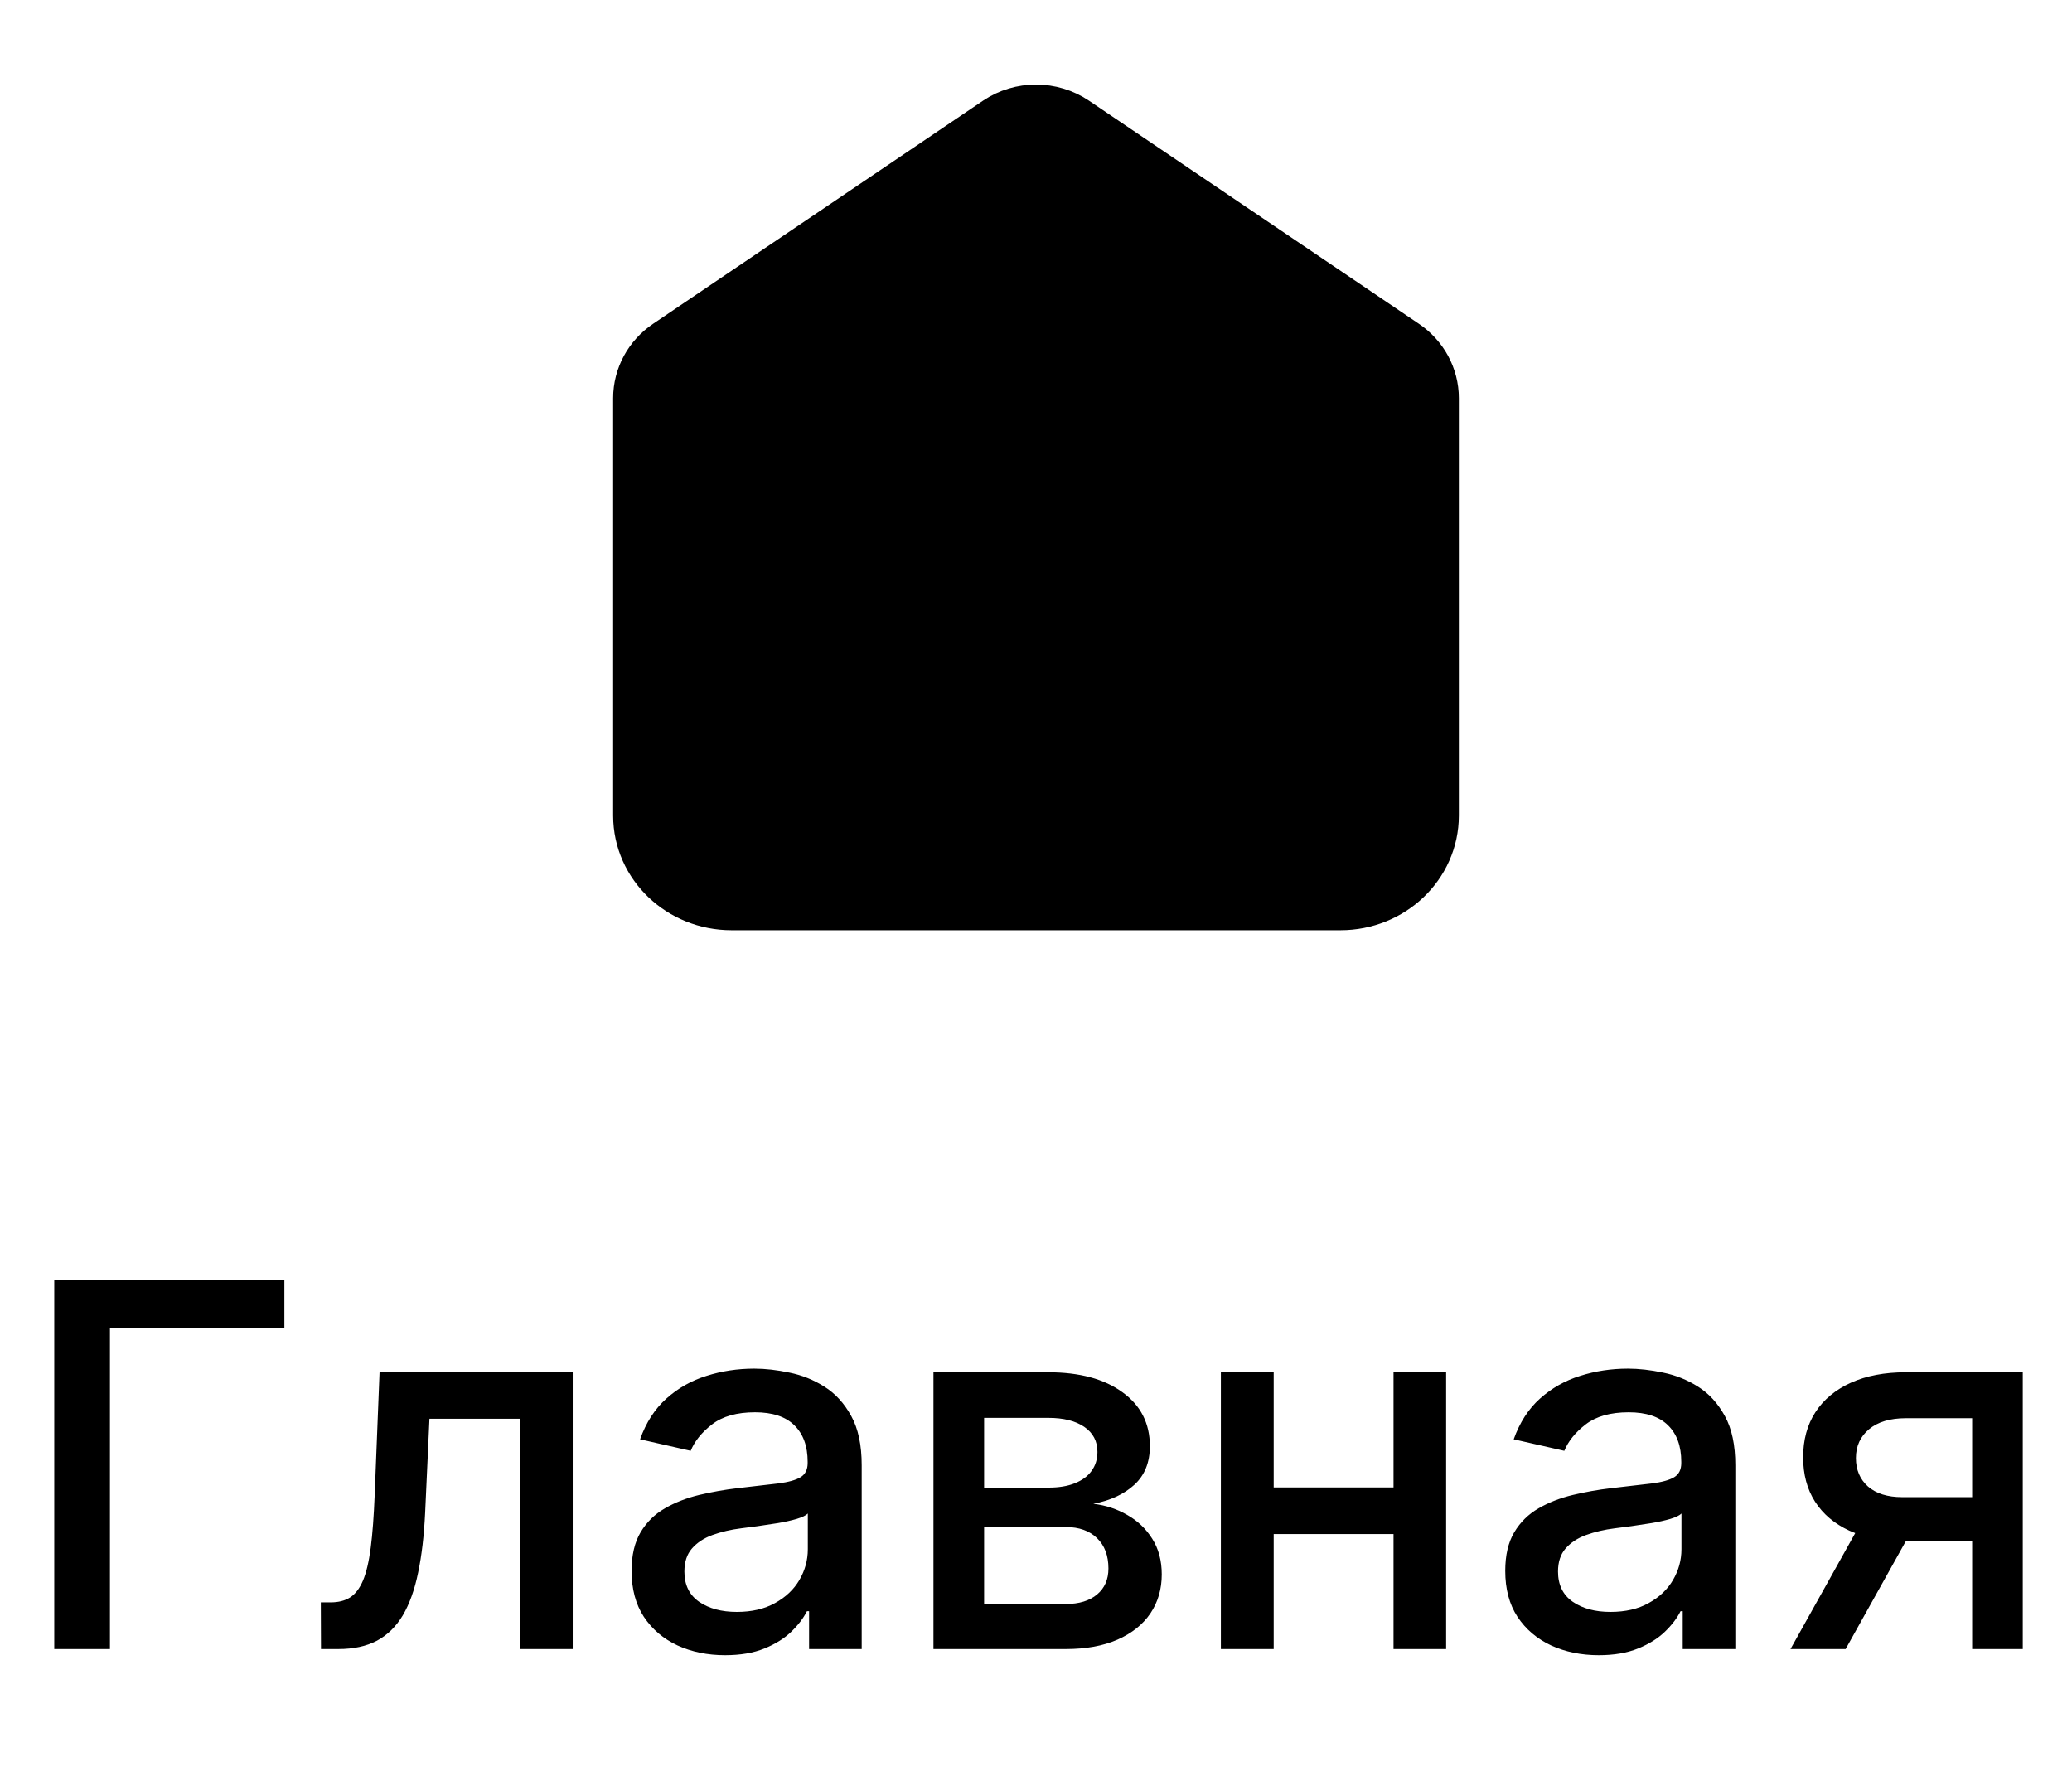
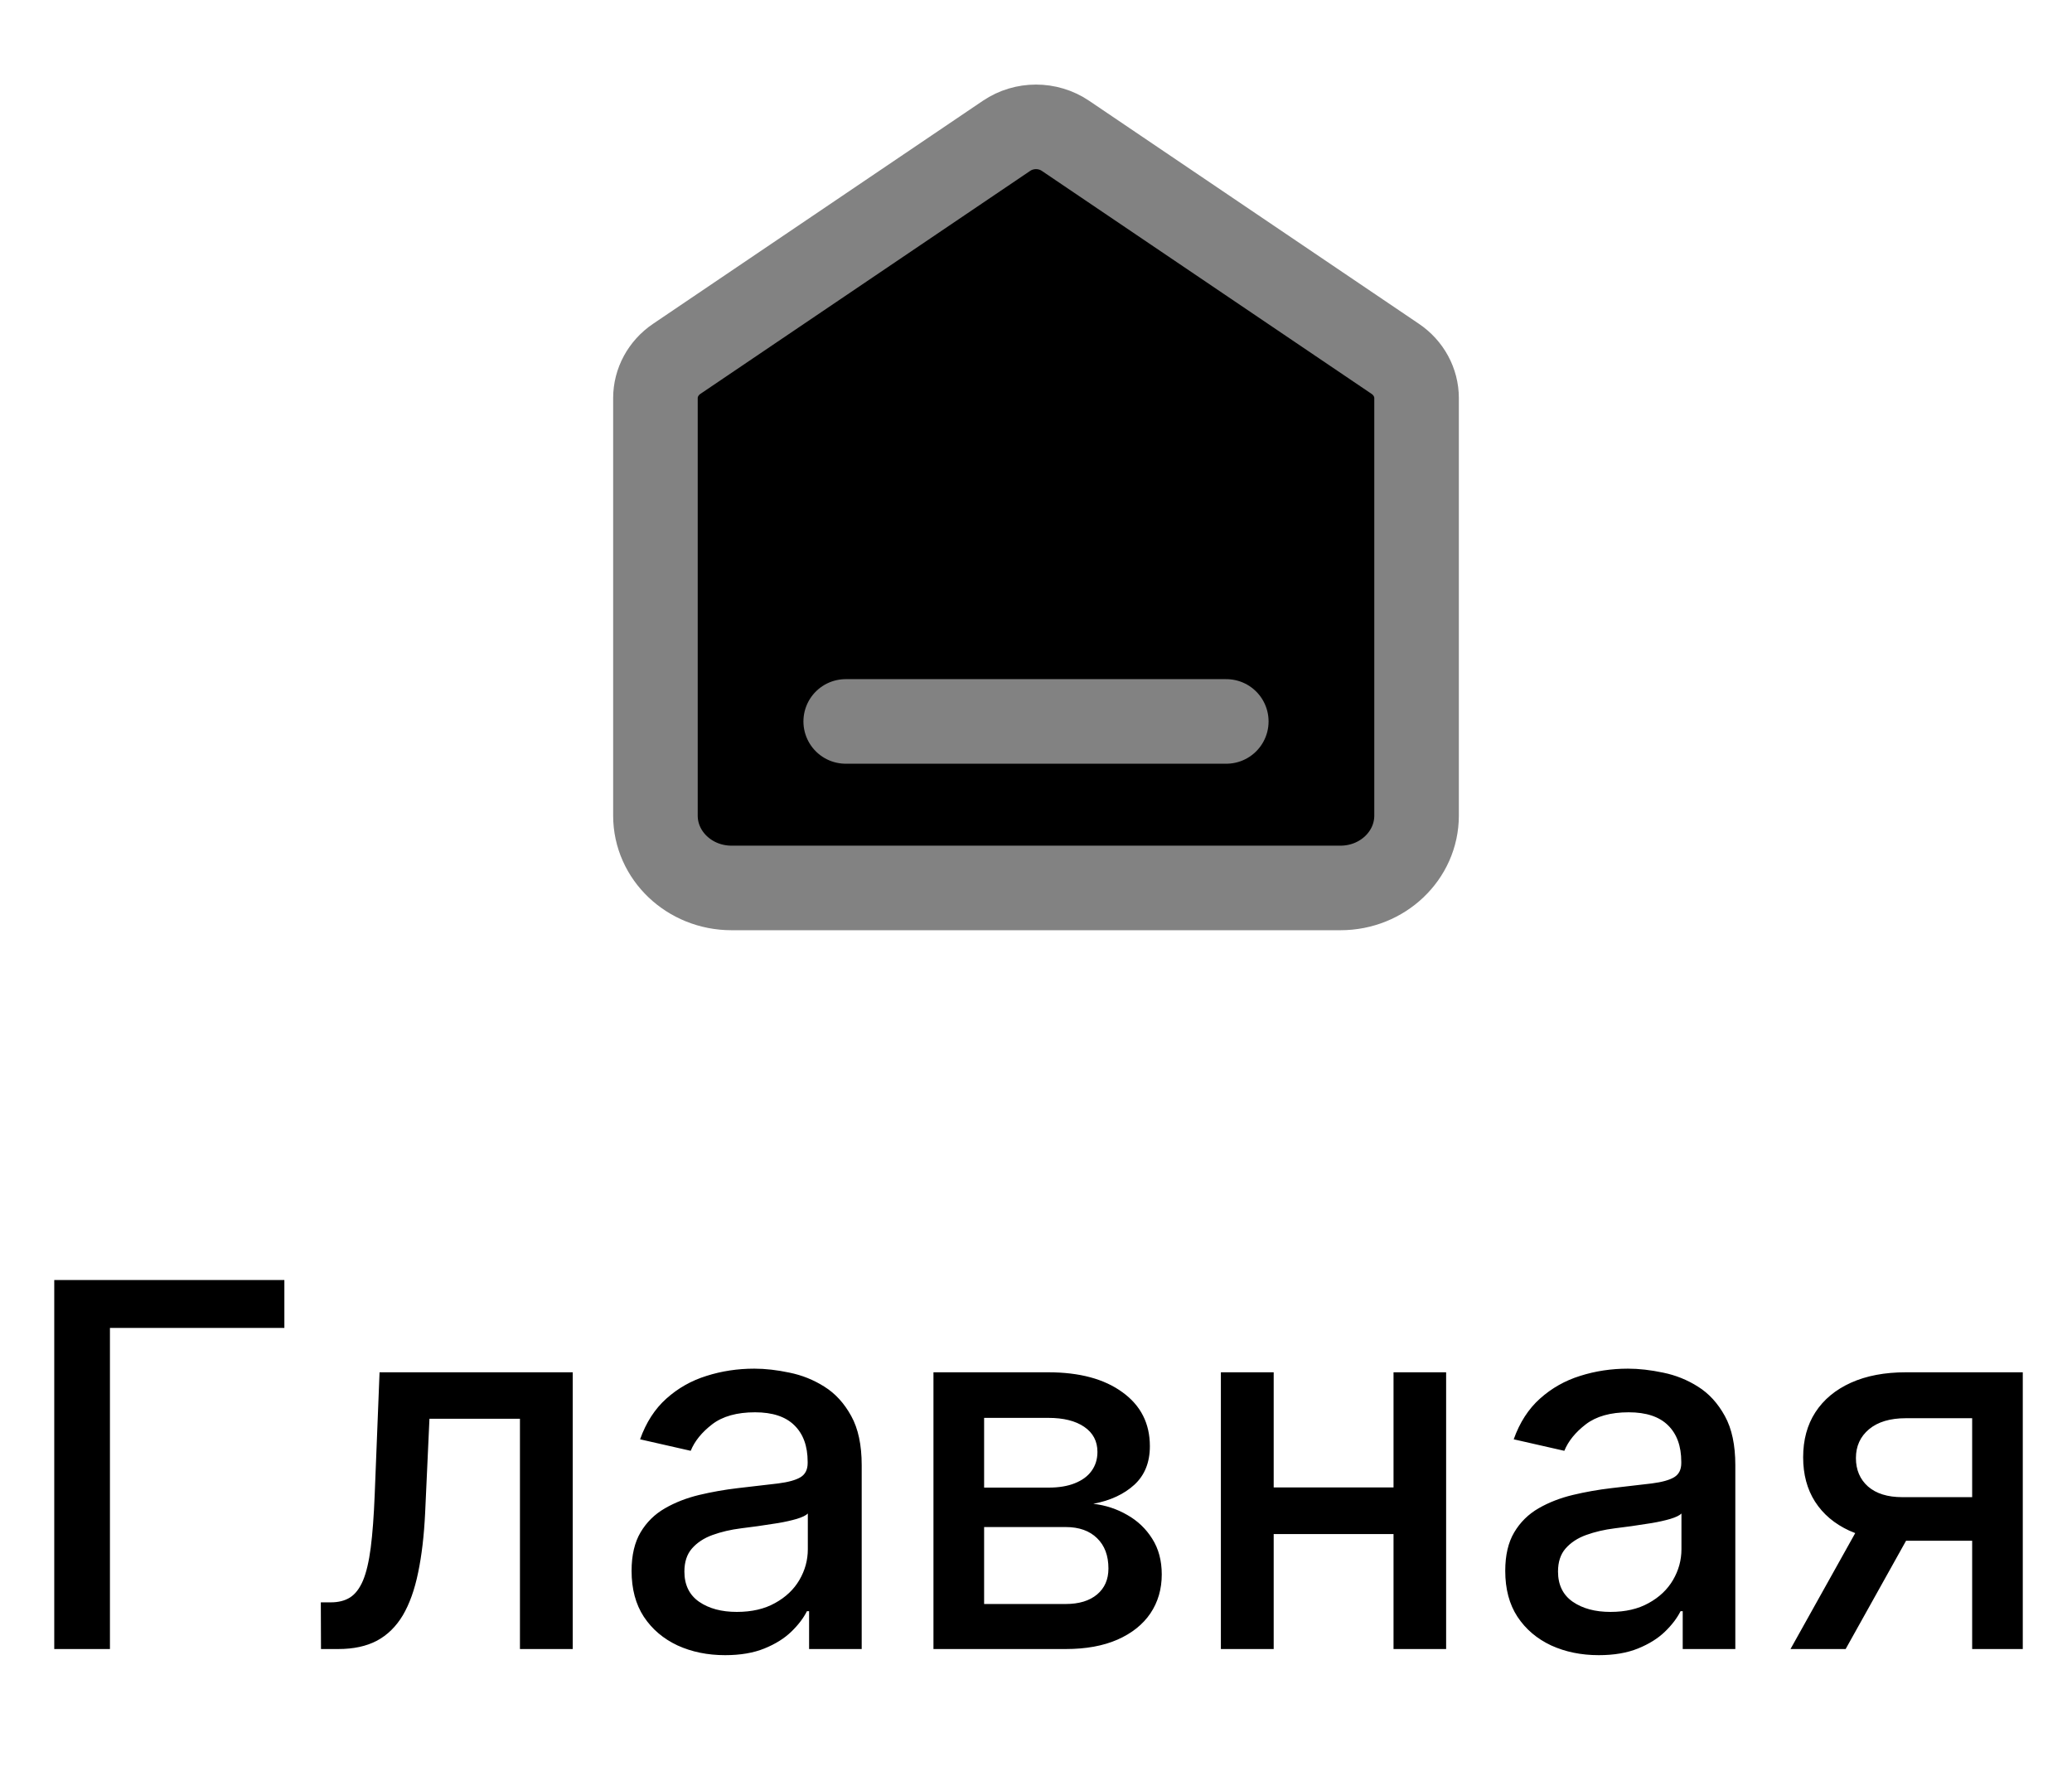
- <svg xmlns="http://www.w3.org/2000/svg" width="49" height="42" viewBox="0 0 49 42" fill="none">
-   <path d="M15.5 9.416C15.5 9.047 15.688 8.7 16.005 8.486L23.805 3.211C24.221 2.93 24.779 2.93 25.195 3.211L32.995 8.486C33.312 8.7 33.5 9.047 33.5 9.416V19.288C33.5 20.234 32.694 21 31.7 21H17.3C16.306 21 15.5 20.234 15.5 19.288V9.416Z" fill="currentColor" />
-   <path d="M20 17.062H29M23.805 3.211L16.005 8.486C15.688 8.7 15.5 9.047 15.5 9.416V19.288C15.5 20.234 16.306 21 17.3 21H31.7C32.694 21 33.5 20.234 33.5 19.288V9.416C33.5 9.047 33.312 8.7 32.995 8.486L25.195 3.211C24.779 2.93 24.221 2.93 23.805 3.211Z" stroke="currentColor" stroke-width="2" stroke-linecap="round" stroke-linejoin="round" />
-   <path d="M20 17.062H29" stroke="currentColor" stroke-width="2" stroke-linecap="round" stroke-linejoin="round" />
+ <svg xmlns="http://www.w3.org/2000/svg" width="49" height="42" viewBox="0 0 49 42" fill="currentColor">
+   <path d="M20 17.062H29M23.805 3.211L16.005 8.486C15.688 8.7 15.5 9.047 15.5 9.416V19.288C15.5 20.234 16.306 21 17.3 21H31.7C32.694 21 33.5 20.234 33.5 19.288V9.416C33.5 9.047 33.312 8.7 32.995 8.486L25.195 3.211C24.779 2.93 24.221 2.93 23.805 3.211Z" stroke="#828282" stroke-width="2" stroke-linecap="round" stroke-linejoin="round" />
  <path d="M6.725 30.273V31.406H2.6V39H1.283V30.273H6.725ZM7.591 39L7.587 37.896H7.821C8.003 37.896 8.155 37.858 8.277 37.781C8.402 37.702 8.504 37.568 8.584 37.381C8.663 37.193 8.724 36.935 8.767 36.605C8.81 36.273 8.841 35.855 8.861 35.352L8.976 32.455H13.544V39H12.296V33.554H10.156L10.054 35.778C10.028 36.318 9.973 36.79 9.888 37.193C9.805 37.597 9.685 37.933 9.526 38.203C9.366 38.47 9.162 38.67 8.912 38.804C8.662 38.935 8.358 39 8 39H7.591ZM17.148 39.145C16.733 39.145 16.358 39.068 16.023 38.915C15.688 38.758 15.422 38.533 15.226 38.237C15.033 37.942 14.936 37.58 14.936 37.151C14.936 36.781 15.008 36.477 15.149 36.239C15.291 36 15.483 35.811 15.725 35.672C15.966 35.533 16.236 35.428 16.534 35.356C16.833 35.285 17.137 35.231 17.446 35.195C17.838 35.149 18.157 35.112 18.401 35.084C18.645 35.053 18.823 35.003 18.934 34.935C19.044 34.867 19.1 34.756 19.1 34.602V34.572C19.1 34.2 18.995 33.912 18.784 33.707C18.577 33.503 18.267 33.401 17.855 33.401C17.427 33.401 17.088 33.496 16.841 33.686C16.597 33.874 16.428 34.082 16.334 34.312L15.137 34.04C15.279 33.642 15.486 33.321 15.759 33.077C16.034 32.83 16.351 32.651 16.709 32.54C17.067 32.426 17.444 32.369 17.838 32.369C18.1 32.369 18.377 32.401 18.669 32.463C18.965 32.523 19.24 32.633 19.496 32.795C19.755 32.957 19.966 33.189 20.131 33.49C20.296 33.788 20.378 34.176 20.378 34.653V39H19.134V38.105H19.083C19 38.27 18.877 38.432 18.712 38.591C18.547 38.75 18.336 38.882 18.077 38.987C17.819 39.092 17.509 39.145 17.148 39.145ZM17.425 38.122C17.777 38.122 18.078 38.053 18.328 37.913C18.581 37.774 18.773 37.592 18.904 37.368C19.037 37.141 19.104 36.898 19.104 36.639V35.795C19.059 35.841 18.971 35.883 18.84 35.923C18.712 35.96 18.566 35.993 18.401 36.021C18.236 36.047 18.076 36.071 17.919 36.094C17.763 36.114 17.633 36.131 17.527 36.145C17.28 36.176 17.054 36.229 16.85 36.303C16.648 36.376 16.486 36.483 16.364 36.622C16.245 36.758 16.185 36.94 16.185 37.168C16.185 37.483 16.302 37.722 16.534 37.883C16.767 38.043 17.064 38.122 17.425 38.122ZM22.075 39V32.455H24.79C25.528 32.455 26.114 32.612 26.546 32.928C26.977 33.24 27.193 33.665 27.193 34.202C27.193 34.585 27.071 34.889 26.827 35.114C26.582 35.338 26.259 35.489 25.855 35.565C26.148 35.599 26.416 35.688 26.66 35.83C26.905 35.969 27.101 36.156 27.249 36.392C27.399 36.628 27.474 36.909 27.474 37.236C27.474 37.582 27.385 37.889 27.206 38.156C27.027 38.42 26.767 38.628 26.426 38.778C26.088 38.926 25.68 39 25.203 39H22.075ZM23.273 37.935H25.203C25.518 37.935 25.766 37.859 25.945 37.709C26.124 37.558 26.213 37.354 26.213 37.095C26.213 36.791 26.124 36.553 25.945 36.379C25.766 36.203 25.518 36.115 25.203 36.115H23.273V37.935ZM23.273 35.182H24.803C25.041 35.182 25.246 35.148 25.416 35.08C25.59 35.011 25.722 34.915 25.812 34.79C25.906 34.662 25.953 34.511 25.953 34.338C25.953 34.085 25.849 33.888 25.642 33.746C25.435 33.604 25.151 33.533 24.79 33.533H23.273V35.182ZM33.308 35.178V36.281H29.763V35.178H33.308ZM30.121 32.455V39H28.872V32.455H30.121ZM34.199 32.455V39H32.955V32.455H34.199ZM37.808 39.145C37.394 39.145 37.019 39.068 36.683 38.915C36.348 38.758 36.082 38.533 35.886 38.237C35.693 37.942 35.597 37.58 35.597 37.151C35.597 36.781 35.668 36.477 35.81 36.239C35.952 36 36.144 35.811 36.385 35.672C36.626 35.533 36.896 35.428 37.195 35.356C37.493 35.285 37.797 35.231 38.106 35.195C38.499 35.149 38.817 35.112 39.061 35.084C39.305 35.053 39.483 35.003 39.594 34.935C39.705 34.867 39.76 34.756 39.76 34.602V34.572C39.76 34.2 39.655 33.912 39.445 33.707C39.237 33.503 38.928 33.401 38.516 33.401C38.087 33.401 37.749 33.496 37.501 33.686C37.257 33.874 37.088 34.082 36.994 34.312L35.797 34.04C35.939 33.642 36.146 33.321 36.419 33.077C36.695 32.83 37.011 32.651 37.369 32.54C37.727 32.426 38.104 32.369 38.499 32.369C38.76 32.369 39.037 32.401 39.33 32.463C39.625 32.523 39.901 32.633 40.156 32.795C40.415 32.957 40.626 33.189 40.791 33.49C40.956 33.788 41.038 34.176 41.038 34.653V39H39.794V38.105H39.743C39.66 38.27 39.537 38.432 39.372 38.591C39.207 38.75 38.996 38.882 38.737 38.987C38.479 39.092 38.169 39.145 37.808 39.145ZM38.085 38.122C38.438 38.122 38.739 38.053 38.989 37.913C39.242 37.774 39.433 37.592 39.564 37.368C39.697 37.141 39.764 36.898 39.764 36.639V35.795C39.719 35.841 39.631 35.883 39.5 35.923C39.372 35.96 39.226 35.993 39.061 36.021C38.896 36.047 38.736 36.071 38.58 36.094C38.423 36.114 38.293 36.131 38.188 36.145C37.94 36.176 37.715 36.229 37.51 36.303C37.308 36.376 37.146 36.483 37.024 36.622C36.905 36.758 36.845 36.94 36.845 37.168C36.845 37.483 36.962 37.722 37.195 37.883C37.428 38.043 37.724 38.122 38.085 38.122ZM46.639 39V33.541H45.071C44.699 33.541 44.409 33.628 44.201 33.801C43.994 33.974 43.89 34.202 43.89 34.483C43.89 34.761 43.985 34.986 44.176 35.156C44.369 35.324 44.639 35.408 44.985 35.408H47.01V36.439H44.985C44.502 36.439 44.085 36.359 43.733 36.2C43.383 36.038 43.113 35.81 42.923 35.514C42.735 35.219 42.642 34.869 42.642 34.466C42.642 34.054 42.738 33.699 42.931 33.401C43.127 33.099 43.407 32.867 43.771 32.702C44.137 32.537 44.571 32.455 45.071 32.455H47.836V39H46.639ZM42.343 39L44.189 35.693H45.492L43.647 39H42.343Z" fill="currentColor" />
</svg>
